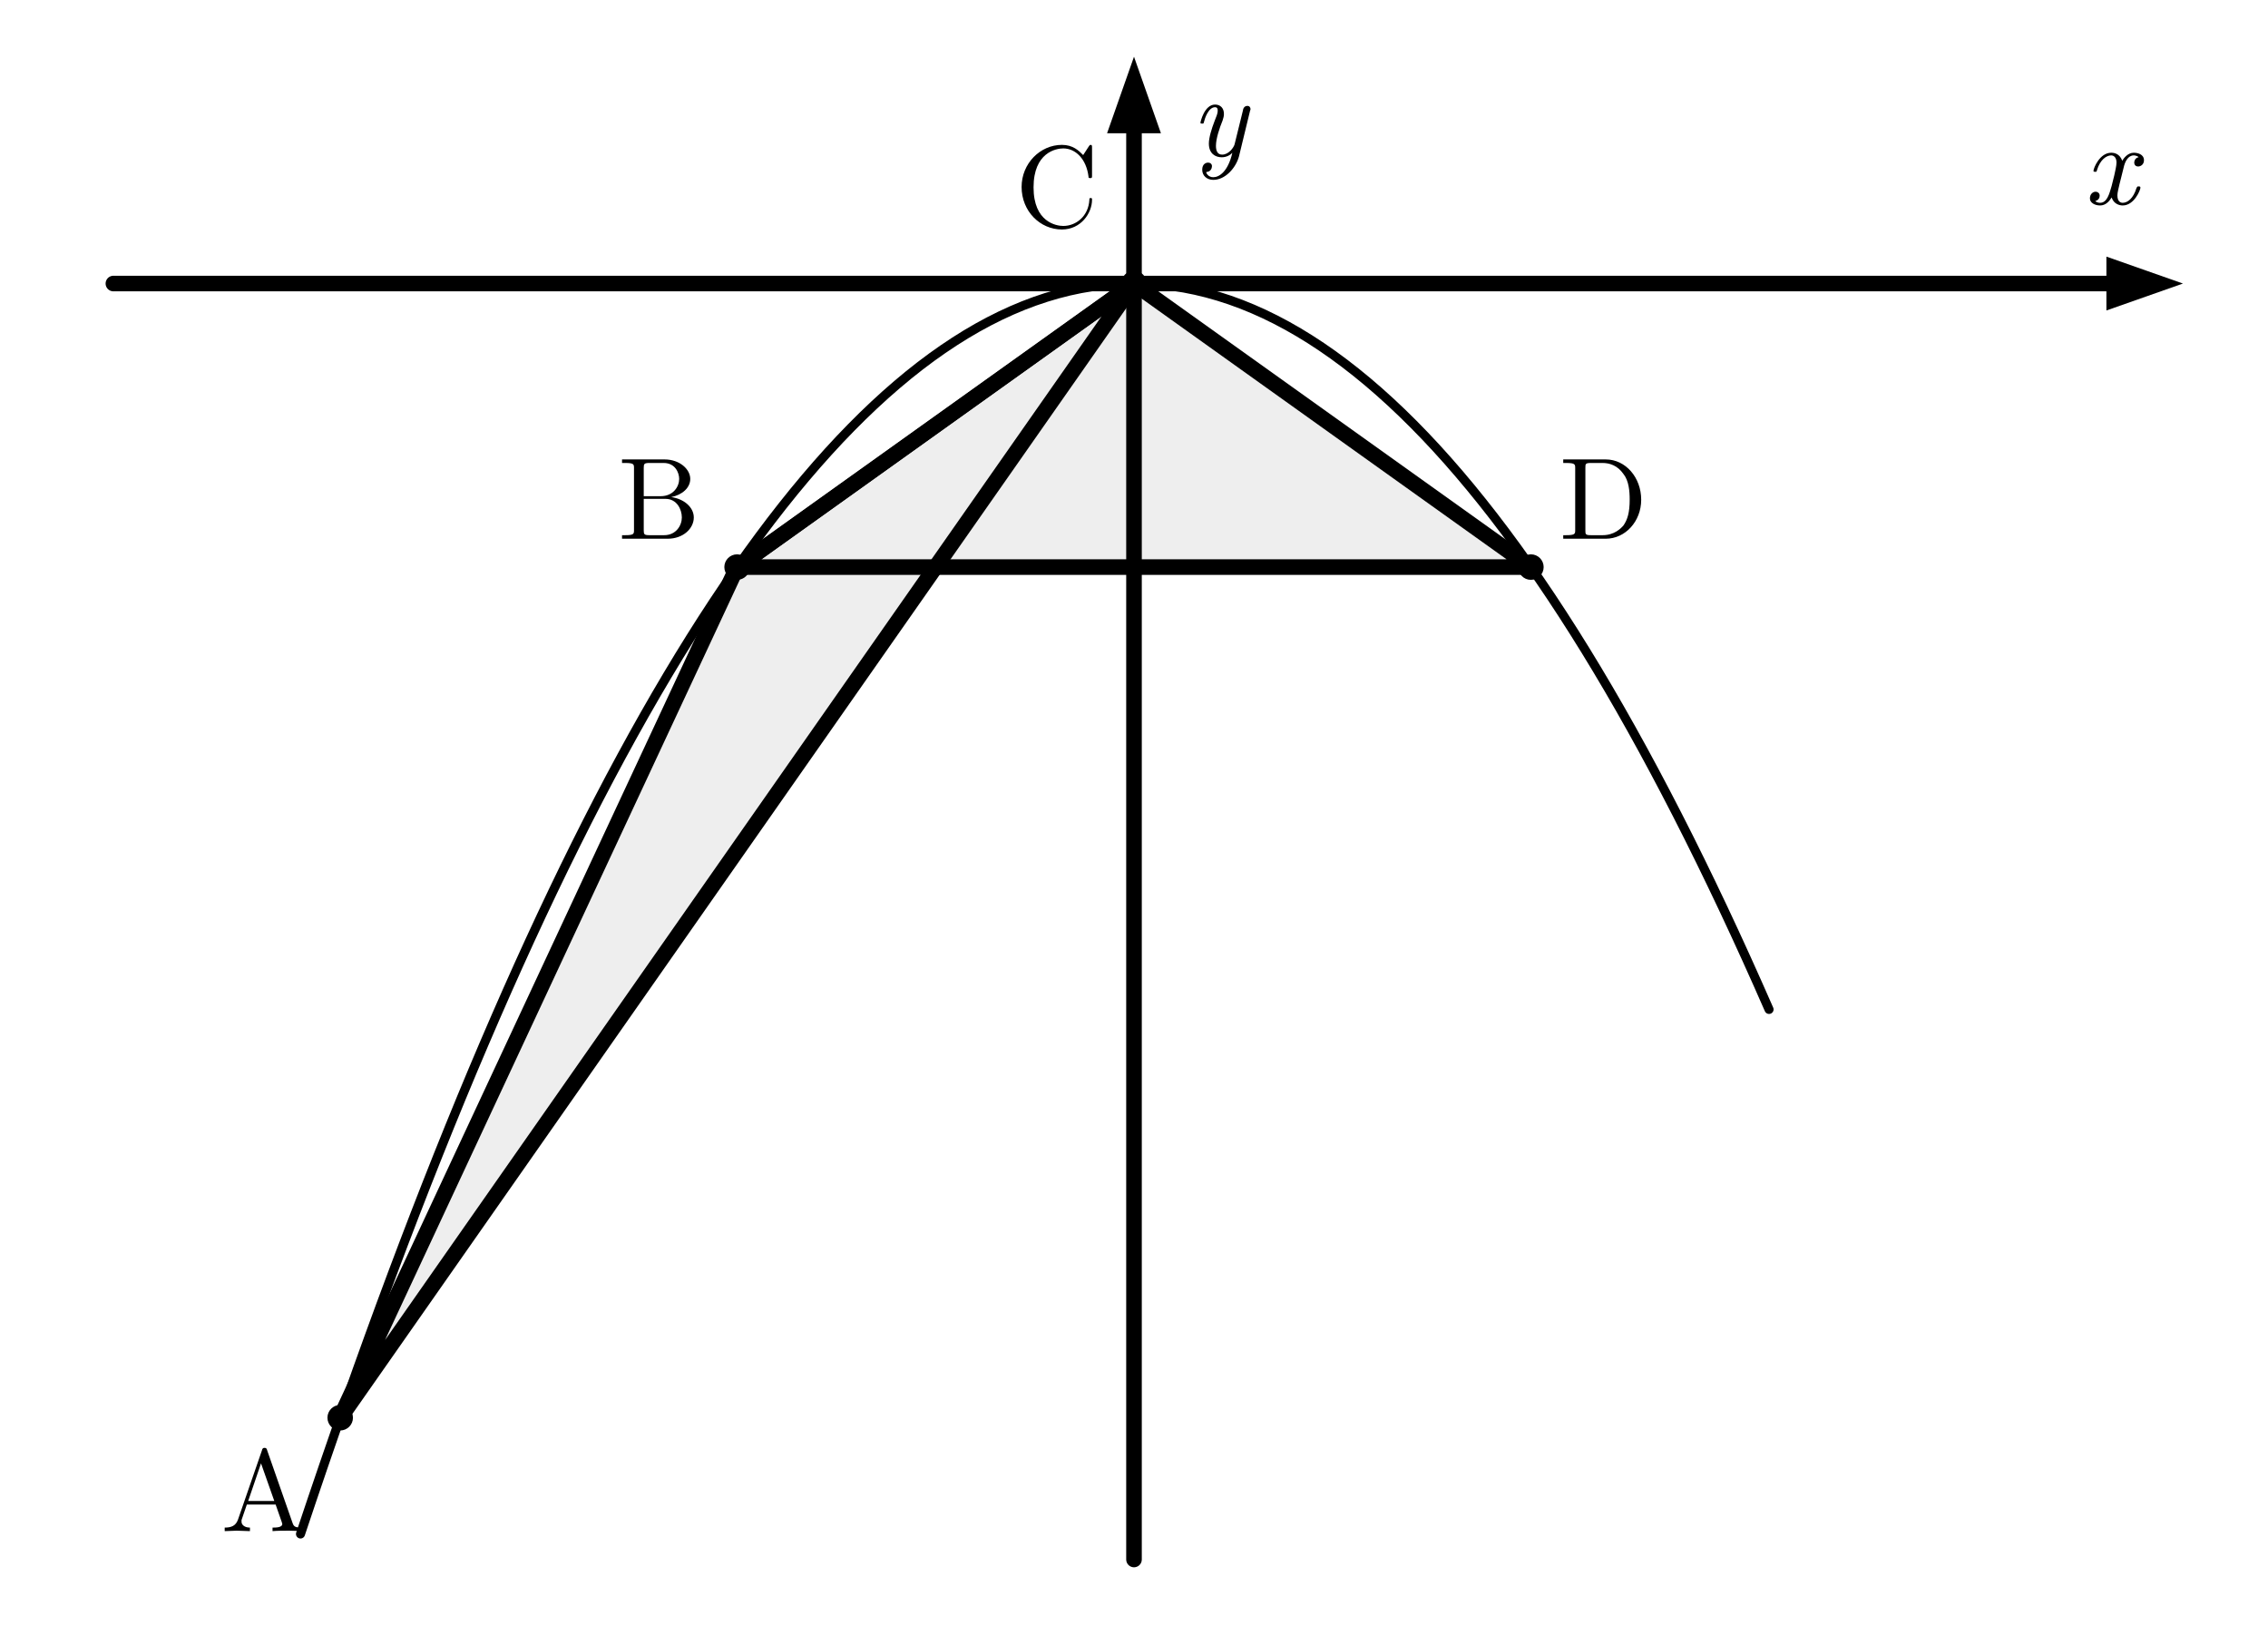
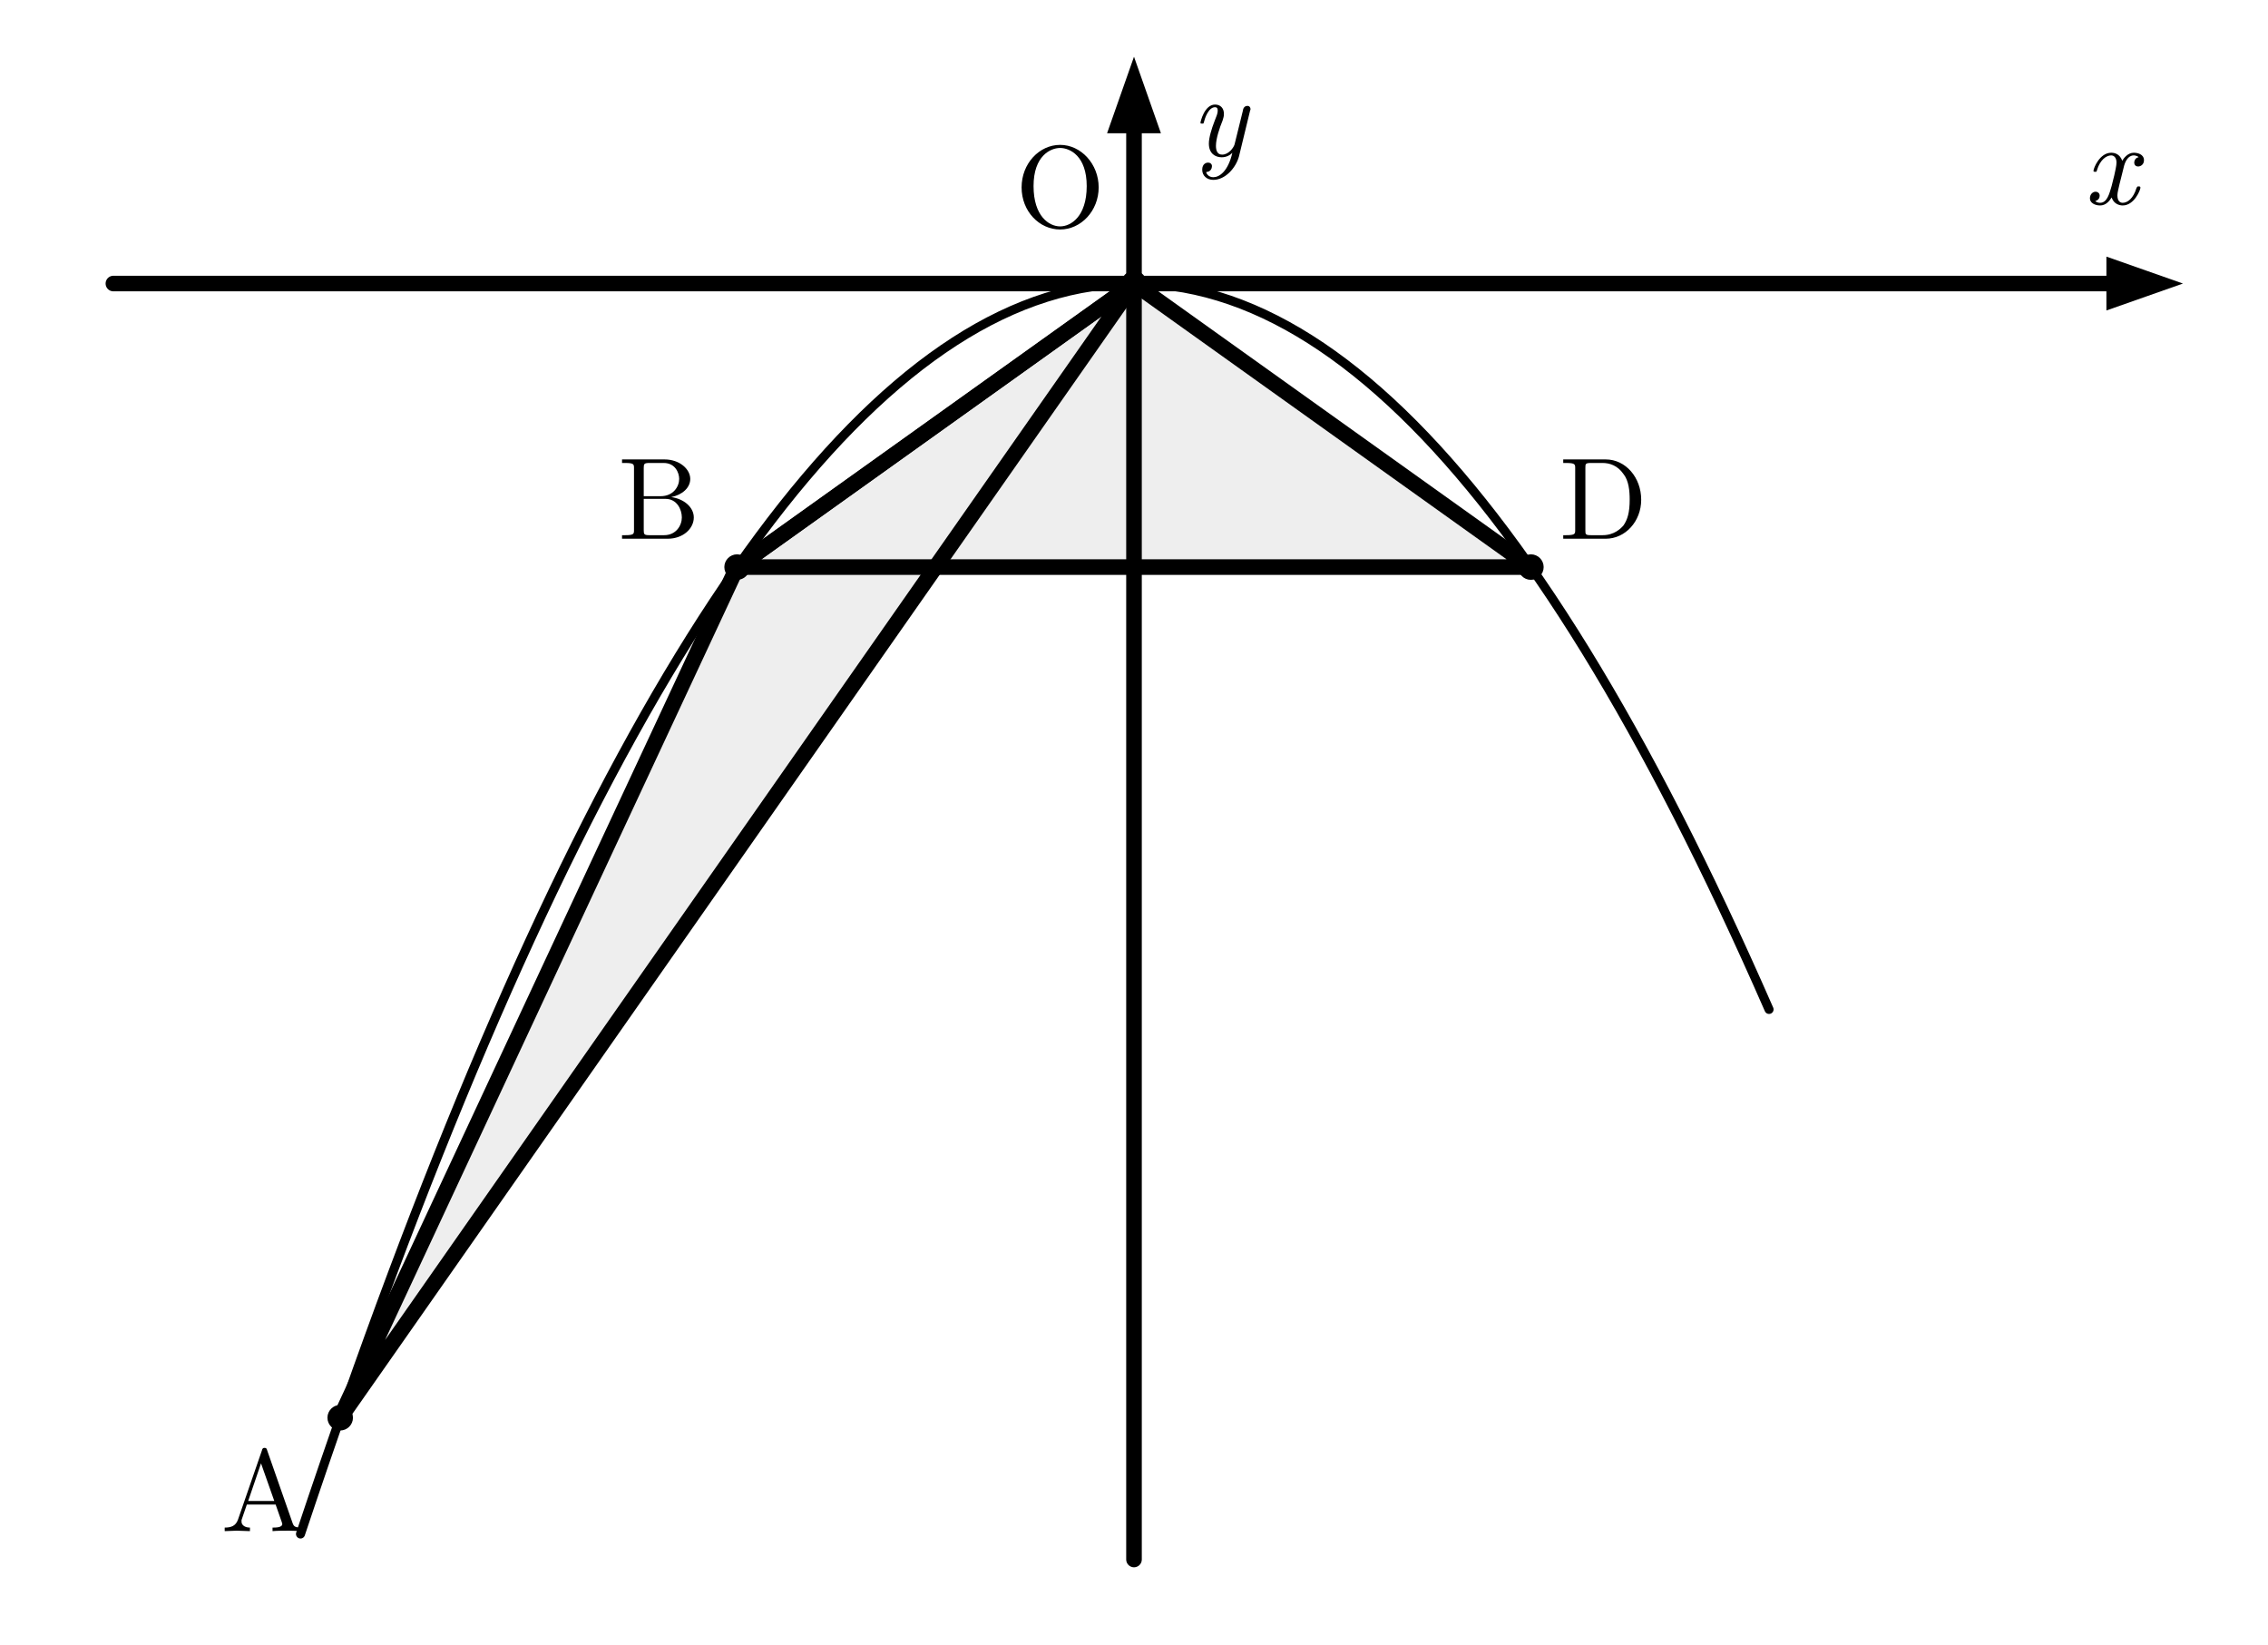
<svg xmlns="http://www.w3.org/2000/svg" width="80mm" height="58mm" viewBox="0 0 80 58" version="1.1">
  <defs>
    <style>
    .main{stroke:#000;stroke-width:.55;fill:none;stroke-linecap:round;stroke-linejoin:round}.thin{stroke:#000;stroke-width:.32;fill:none;stroke-linecap:round;stroke-linejoin:round}
    .point{fill:#000}.fill{fill:#eee}.arrow{fill:#000}.label{font-family:"CMU Serif","Computer Modern Serif","Latin Modern Roman","Times New Roman",serif;font-size:4.1px;fill:#000}
    .axis{font-family:"CMU Serif","Computer Modern Serif","Latin Modern Roman","Times New Roman",serif;font-size:4.1px;font-style:italic;fill:#000}
  </style>
  </defs>
  <polygon class="fill" points="12,50 26,20 40,10" />
  <polygon class="fill" points="54,20 26,20 40,10" />
  <line class="main" x1="4" y1="10" x2="75" y2="10" />
  <polygon class="arrow" points="77,10 74.3,9.05 74.3,10.95" />
  <line class="main" x1="40" y1="55" x2="40" y2="4" />
  <polygon class="arrow" points="40,2 39.05,4.7 40.95,4.7" />
  <text class="axis" x="73.5" y="7.2">x</text>
  <text class="axis" x="42" y="5.5">y</text>
  <path class="thin" d="M 10.6,54.1 Q 36.5,-23.6 62.4,35.6" />
  <polygon class="main" points="12,50 26,20 40,10" />
  <polygon class="main" points="54,20 26,20 40,10" />
  <circle class="point" cx="12" cy="50" r=".45" />
  <circle class="point" cx="26" cy="20" r=".45" />
  <circle class="point" cx="40" cy="10" r=".45" />
  <circle class="point" cx="54" cy="20" r=".45" />
  <text class="label" x="7.8" y="54">A</text>
  <text class="label" x="21.8" y="19">B</text>
-   <text class="label" x="35.8" y="8">C</text>
+   <text class="label" x="35.8" y="8">O</text>
  <text class="label" x="55" y="19">D</text>
</svg>
